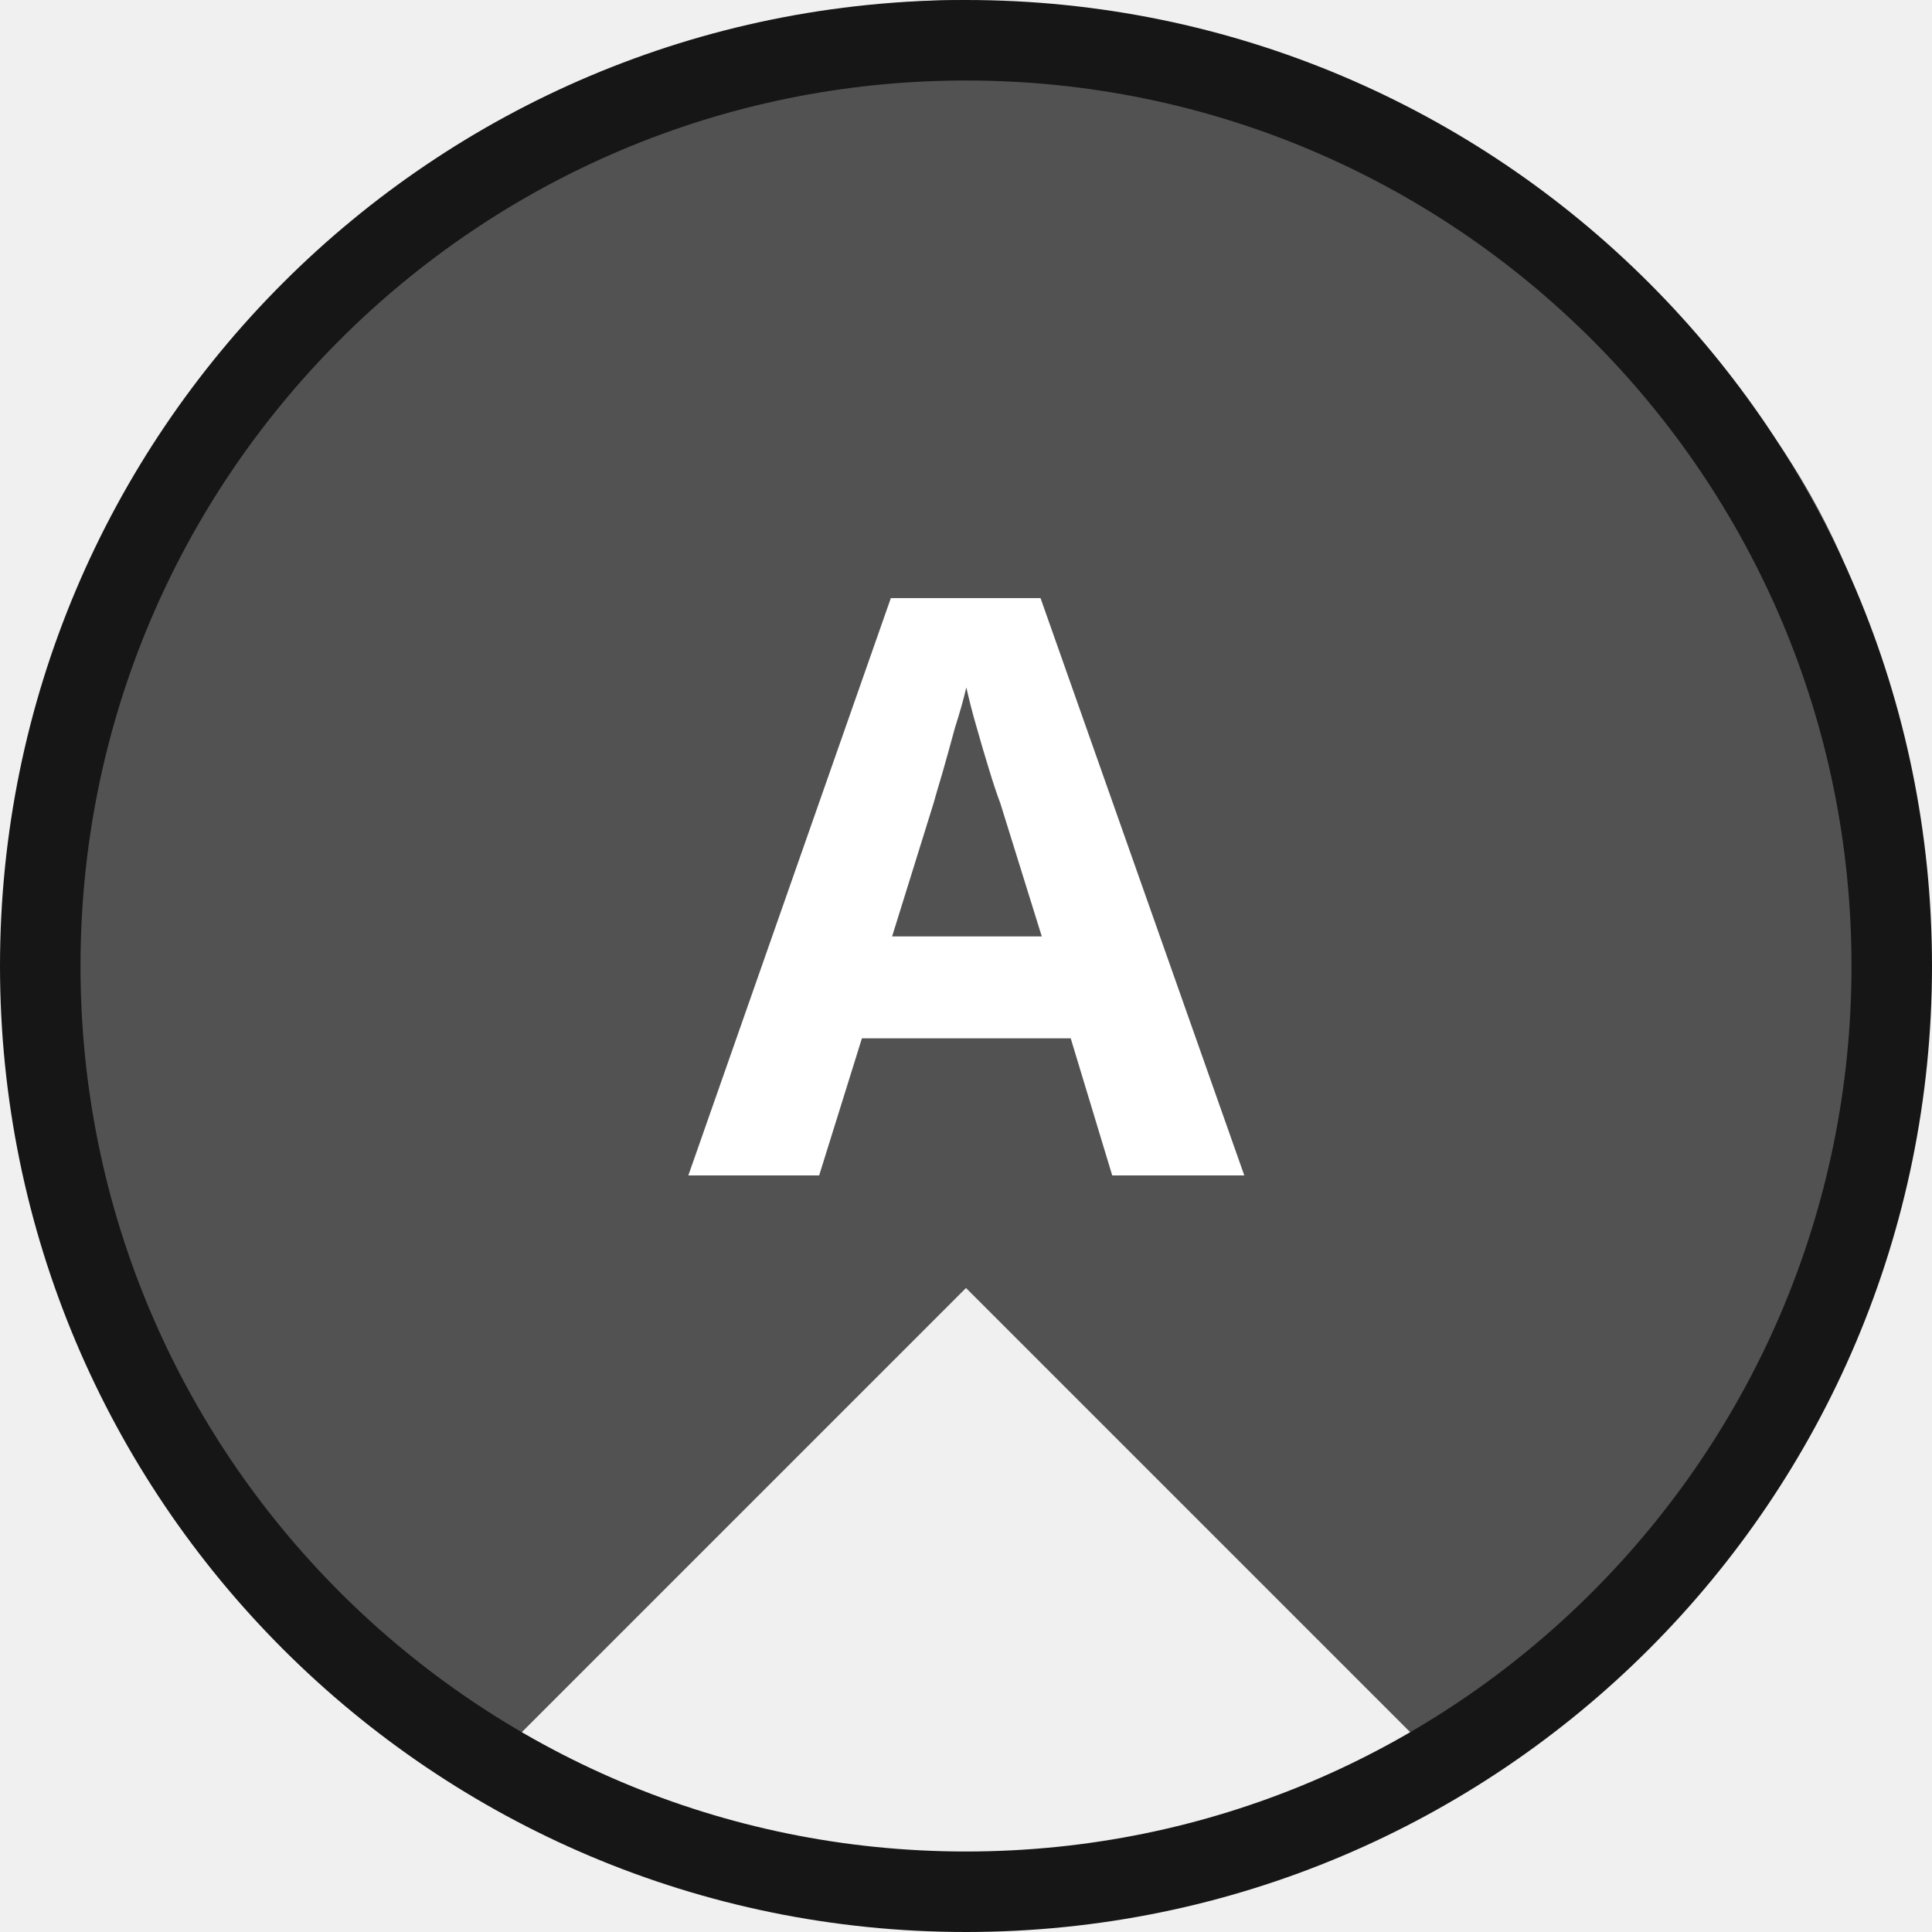
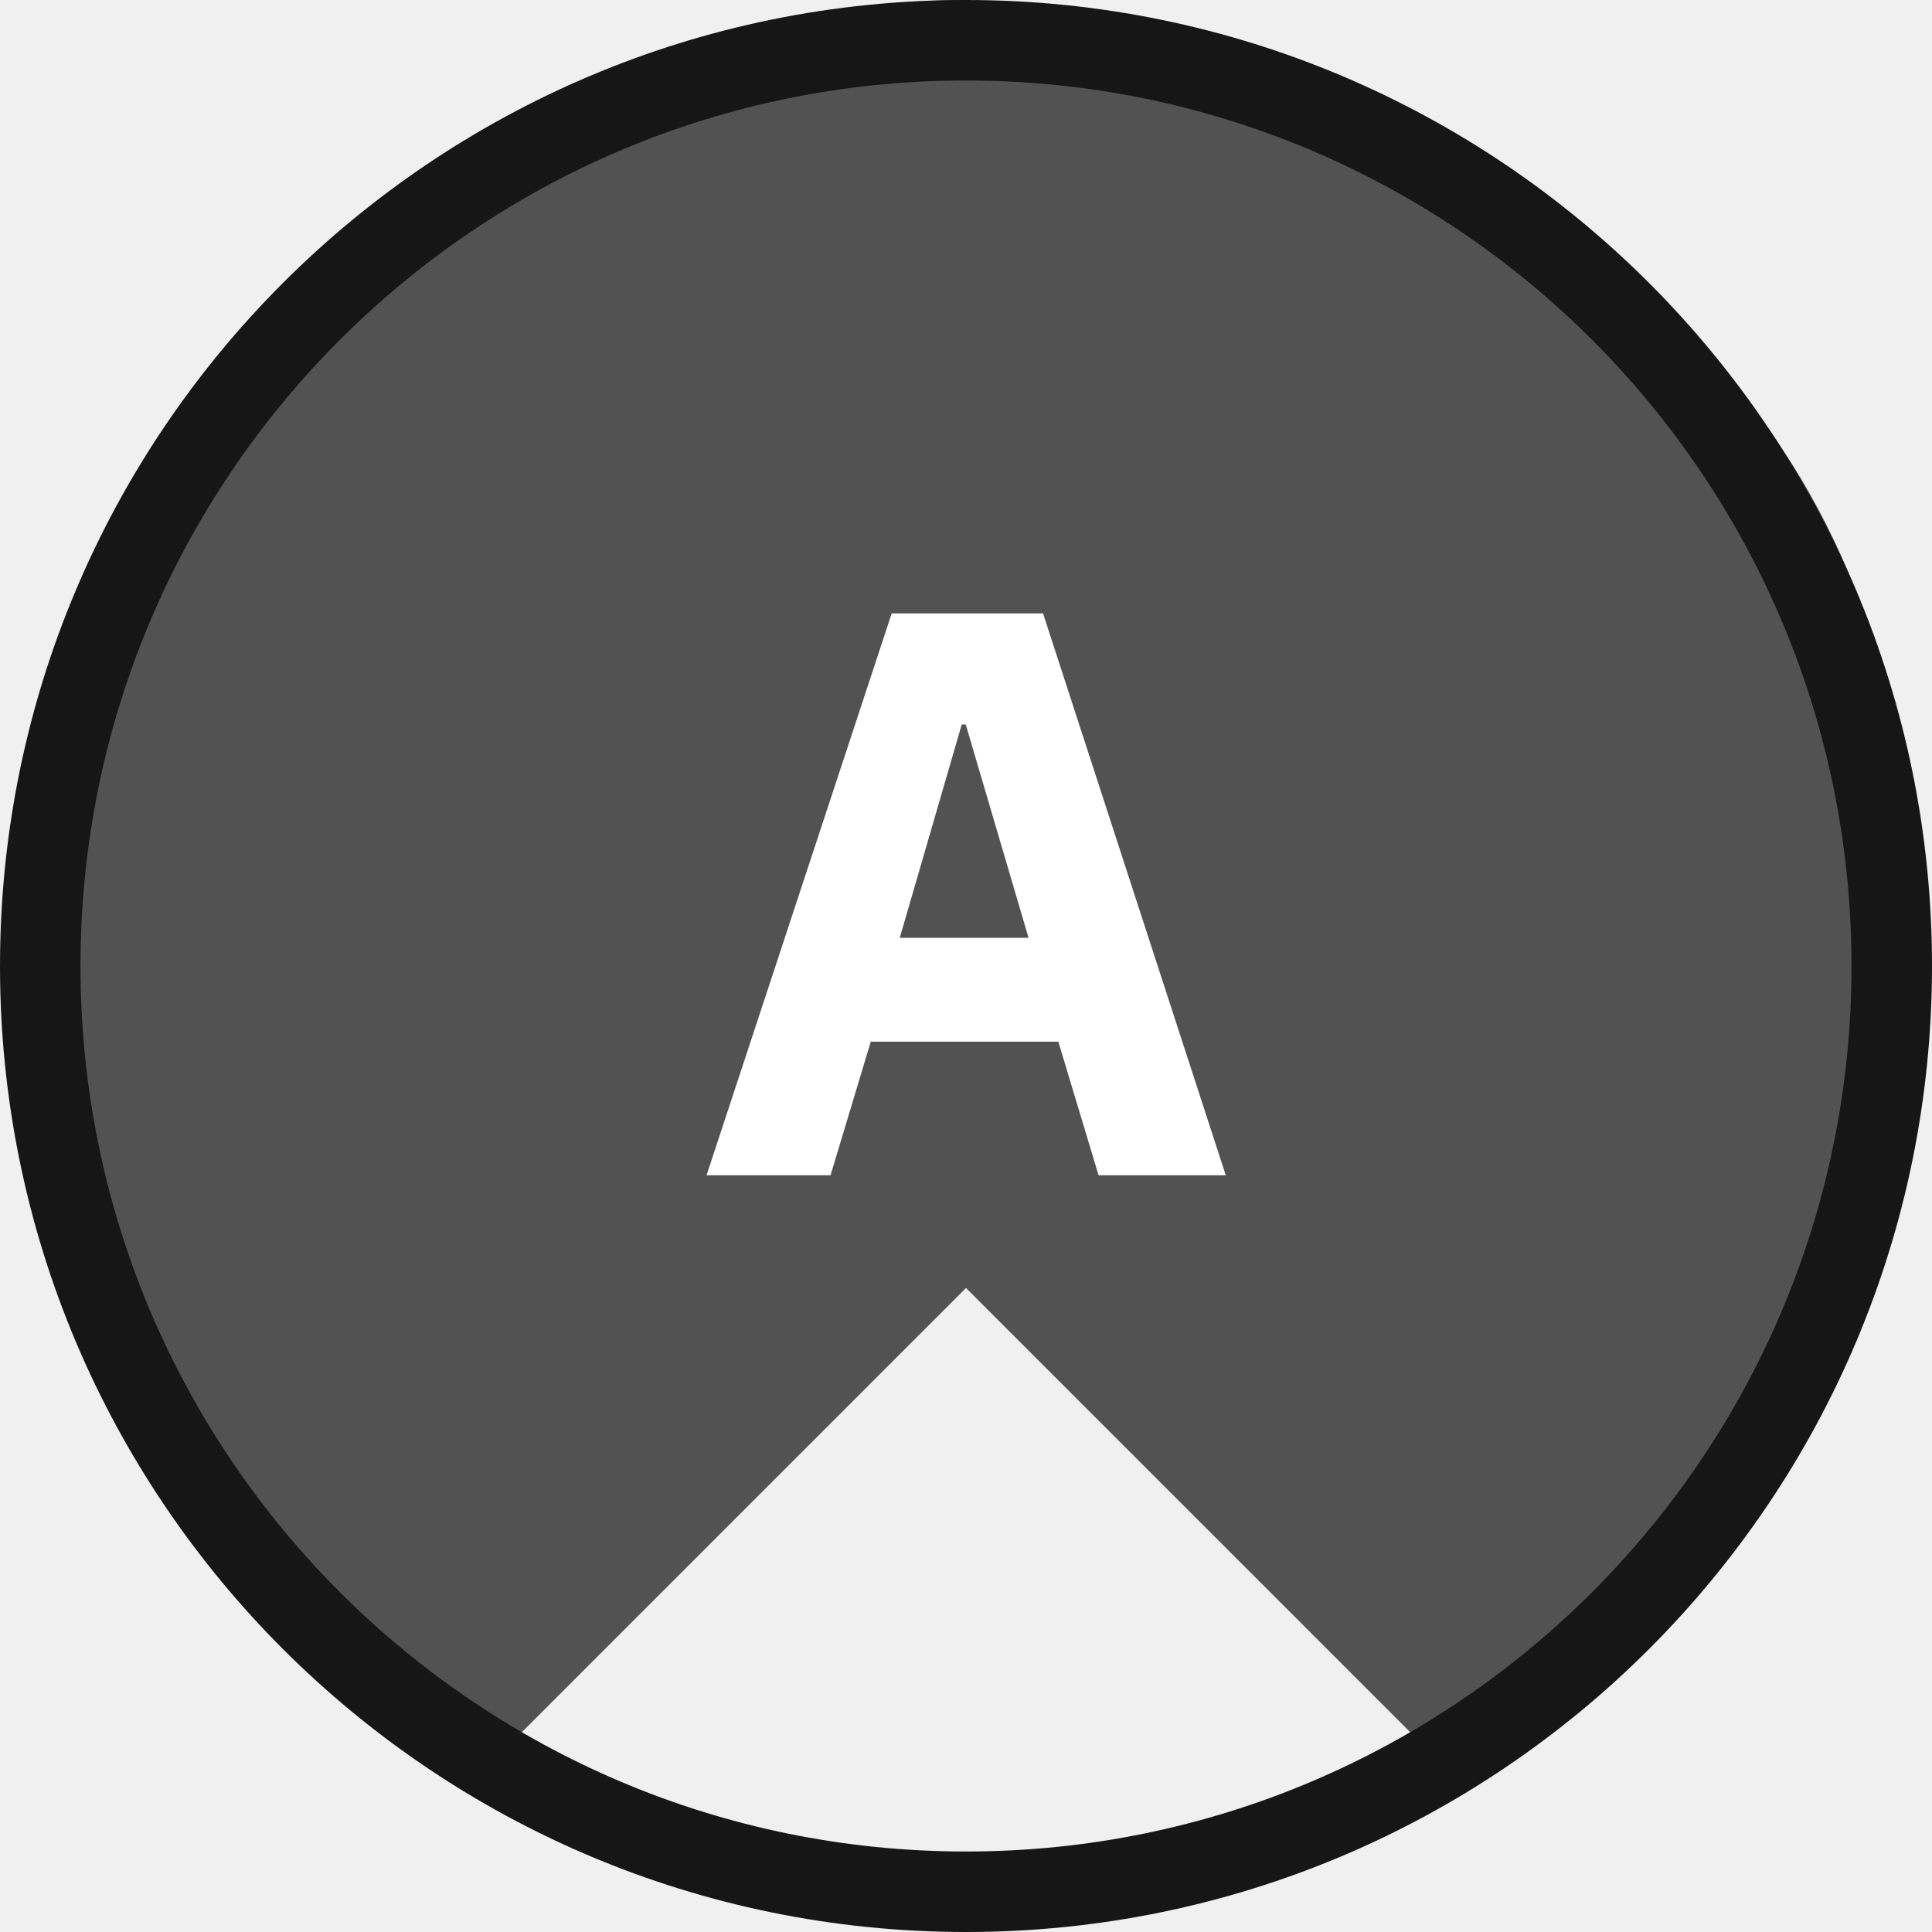
<svg xmlns="http://www.w3.org/2000/svg" width="24" height="24" viewBox="0 0 24 24" fill="none">
-   <path d="M12 0C3 0 -6 12 6 22L12 16L18 22C25 16 28 3 12 0Z" fill="#525252" />
-   <circle cx="12" cy="12" r="11.5" stroke="#161616" fill="none" />
-   <text x="12" y="12" font-family="'IBM Plex Sans', sans-serif" font-weight="600" font-size="10px" line-height="16px" letter-spacing="0.32px" fill="white" text-anchor="middle" dy="0.26em">
-         A
-     </text>
+   <g clip-path="url(#clip0_50_14)">
+     <path d="M12 0C3 0 -6 12 6 22L12 16L18 22C25 16 28 3 12 0Z" fill="#525252" />
+     <path d="M12 23.5C18.351 23.5 23.5 18.351 23.5 12C23.5 5.649 18.351 0.5 12 0.5C5.649 0.5 0.5 5.649 0.5 12C0.5 18.351 5.649 23.5 12 23.5Z" stroke="#161616" />
+     <path d="M13.647 14.6L13.147 12.94H10.817L10.317 14.6H8.777L11.077 7.62H12.957L15.227 14.6H13.647ZM11.997 9H11.947L11.177 11.65H12.777L11.997 9Z" fill="white" />
+   </g>
+   <defs>
+     <clipPath id="clip0_50_14">
+       <rect width="24" height="24" fill="white" />
+     </clipPath>
+   </defs>
</svg>
